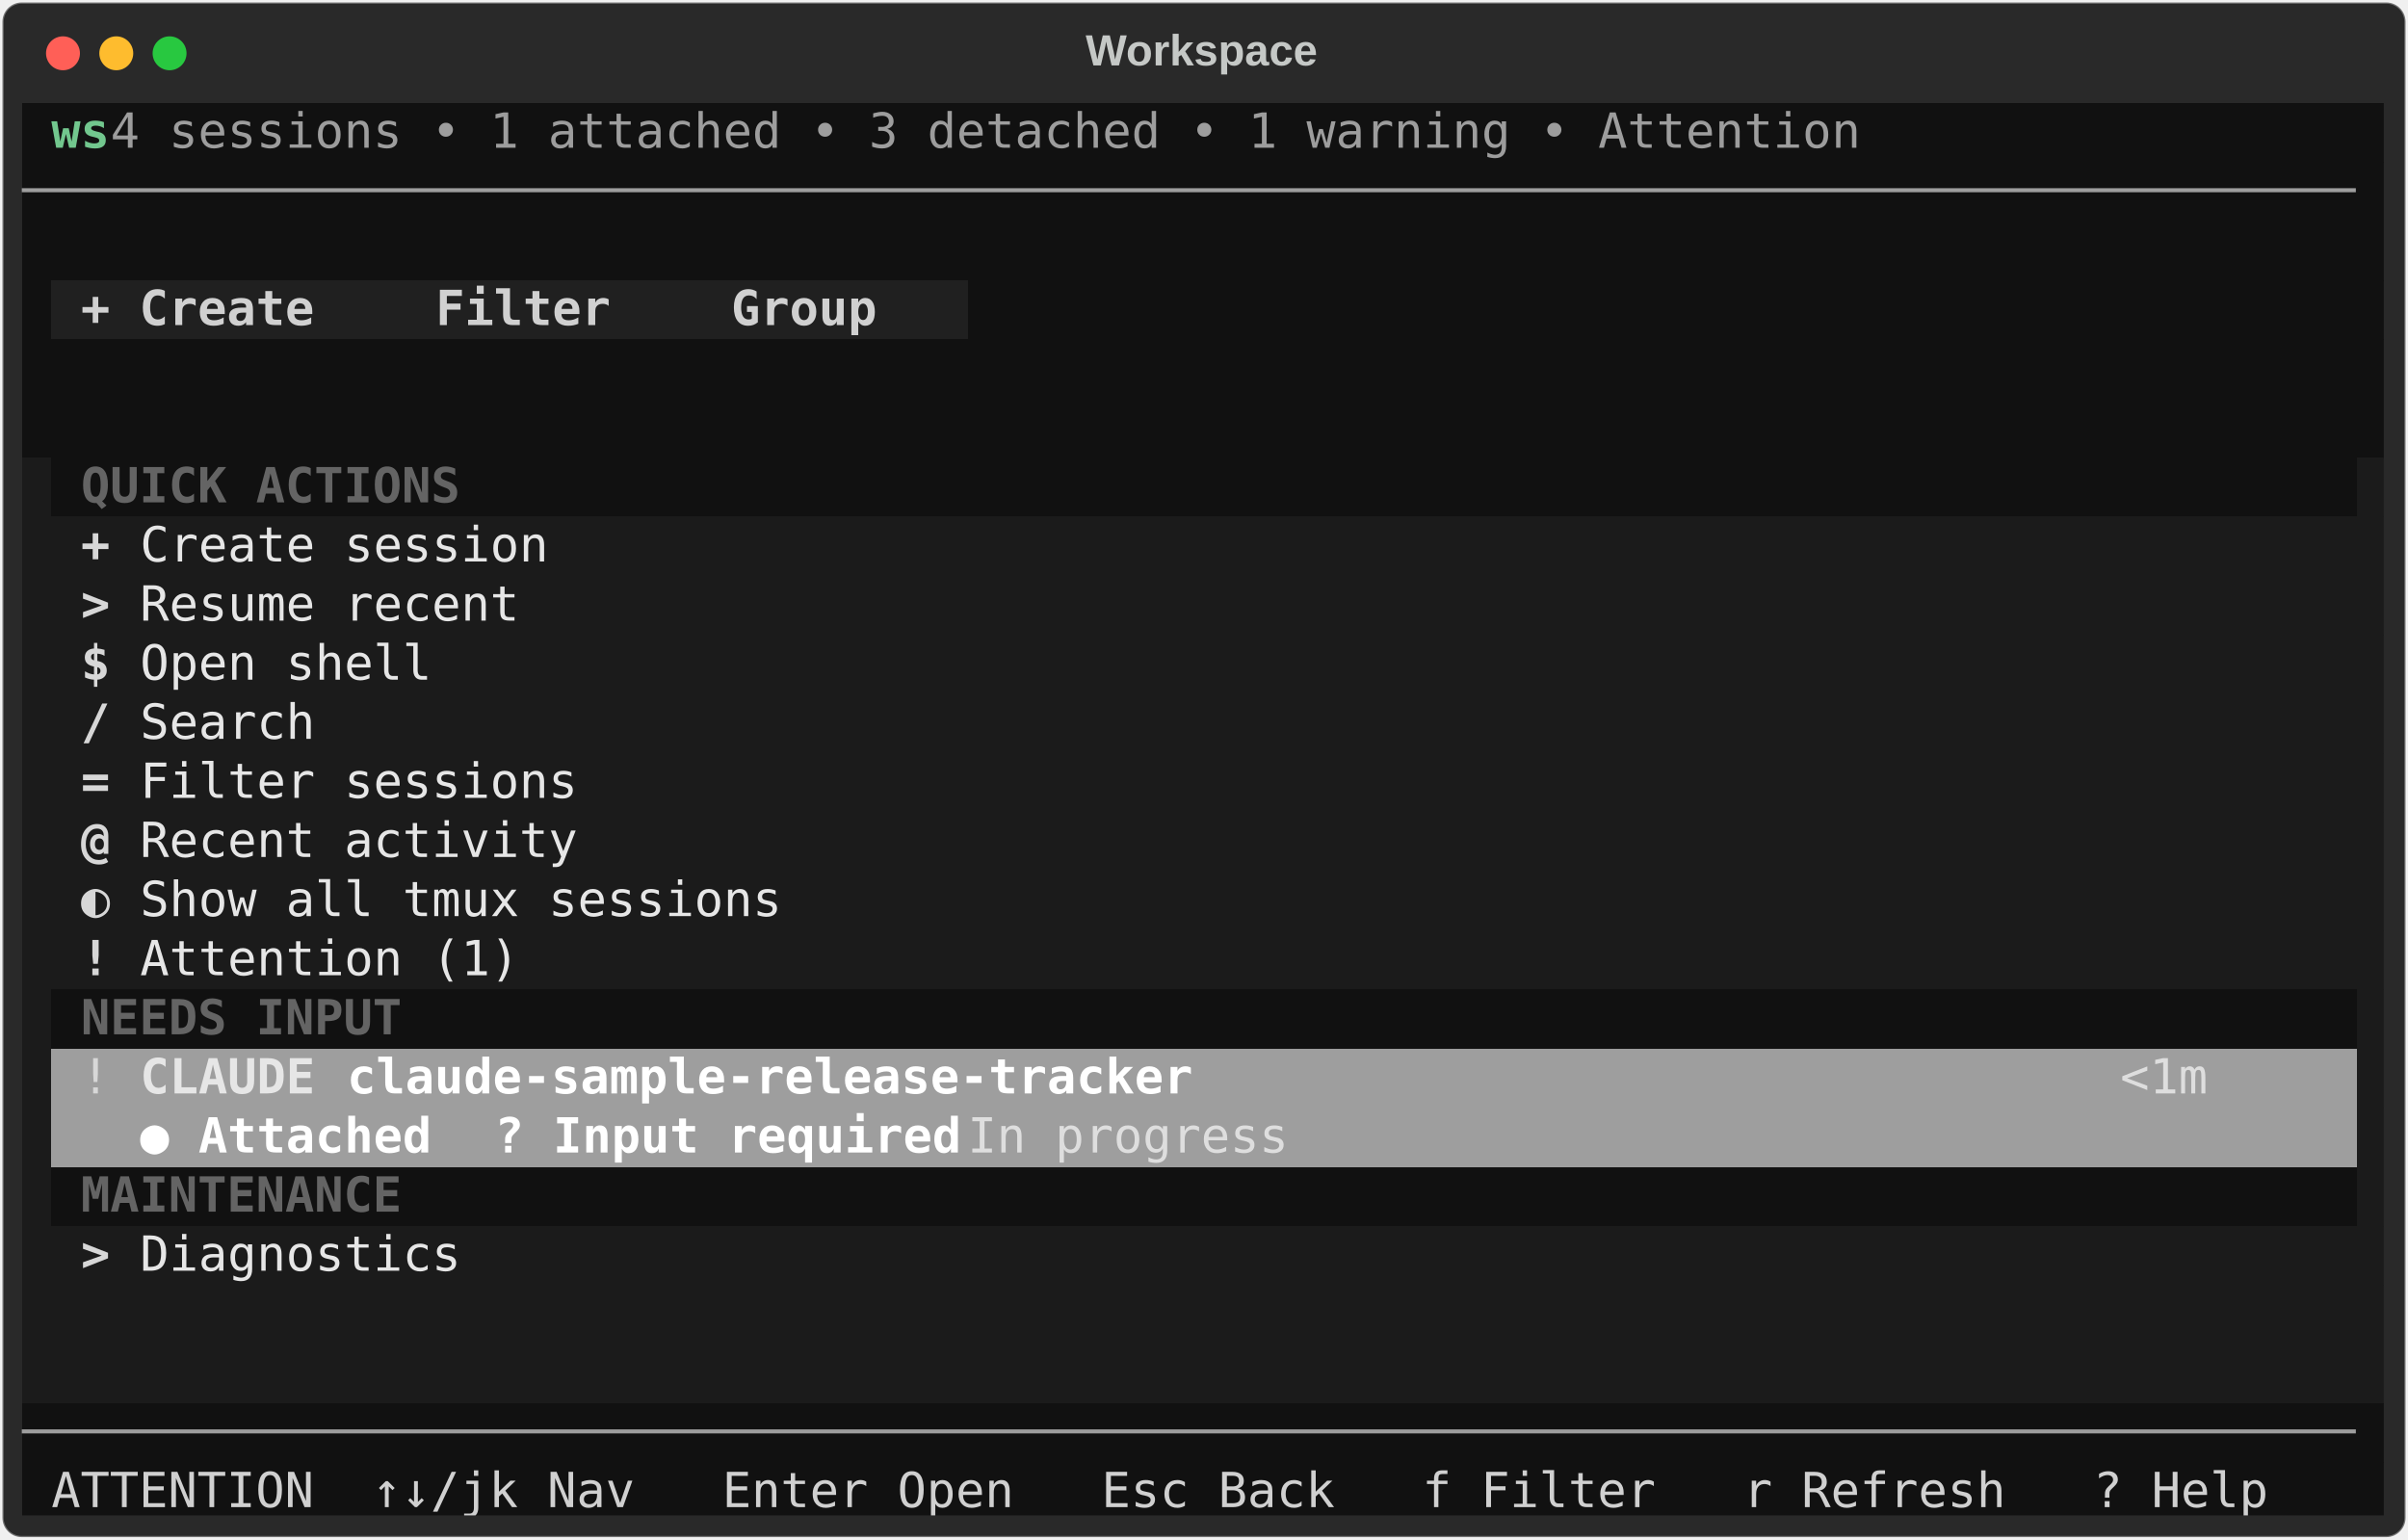
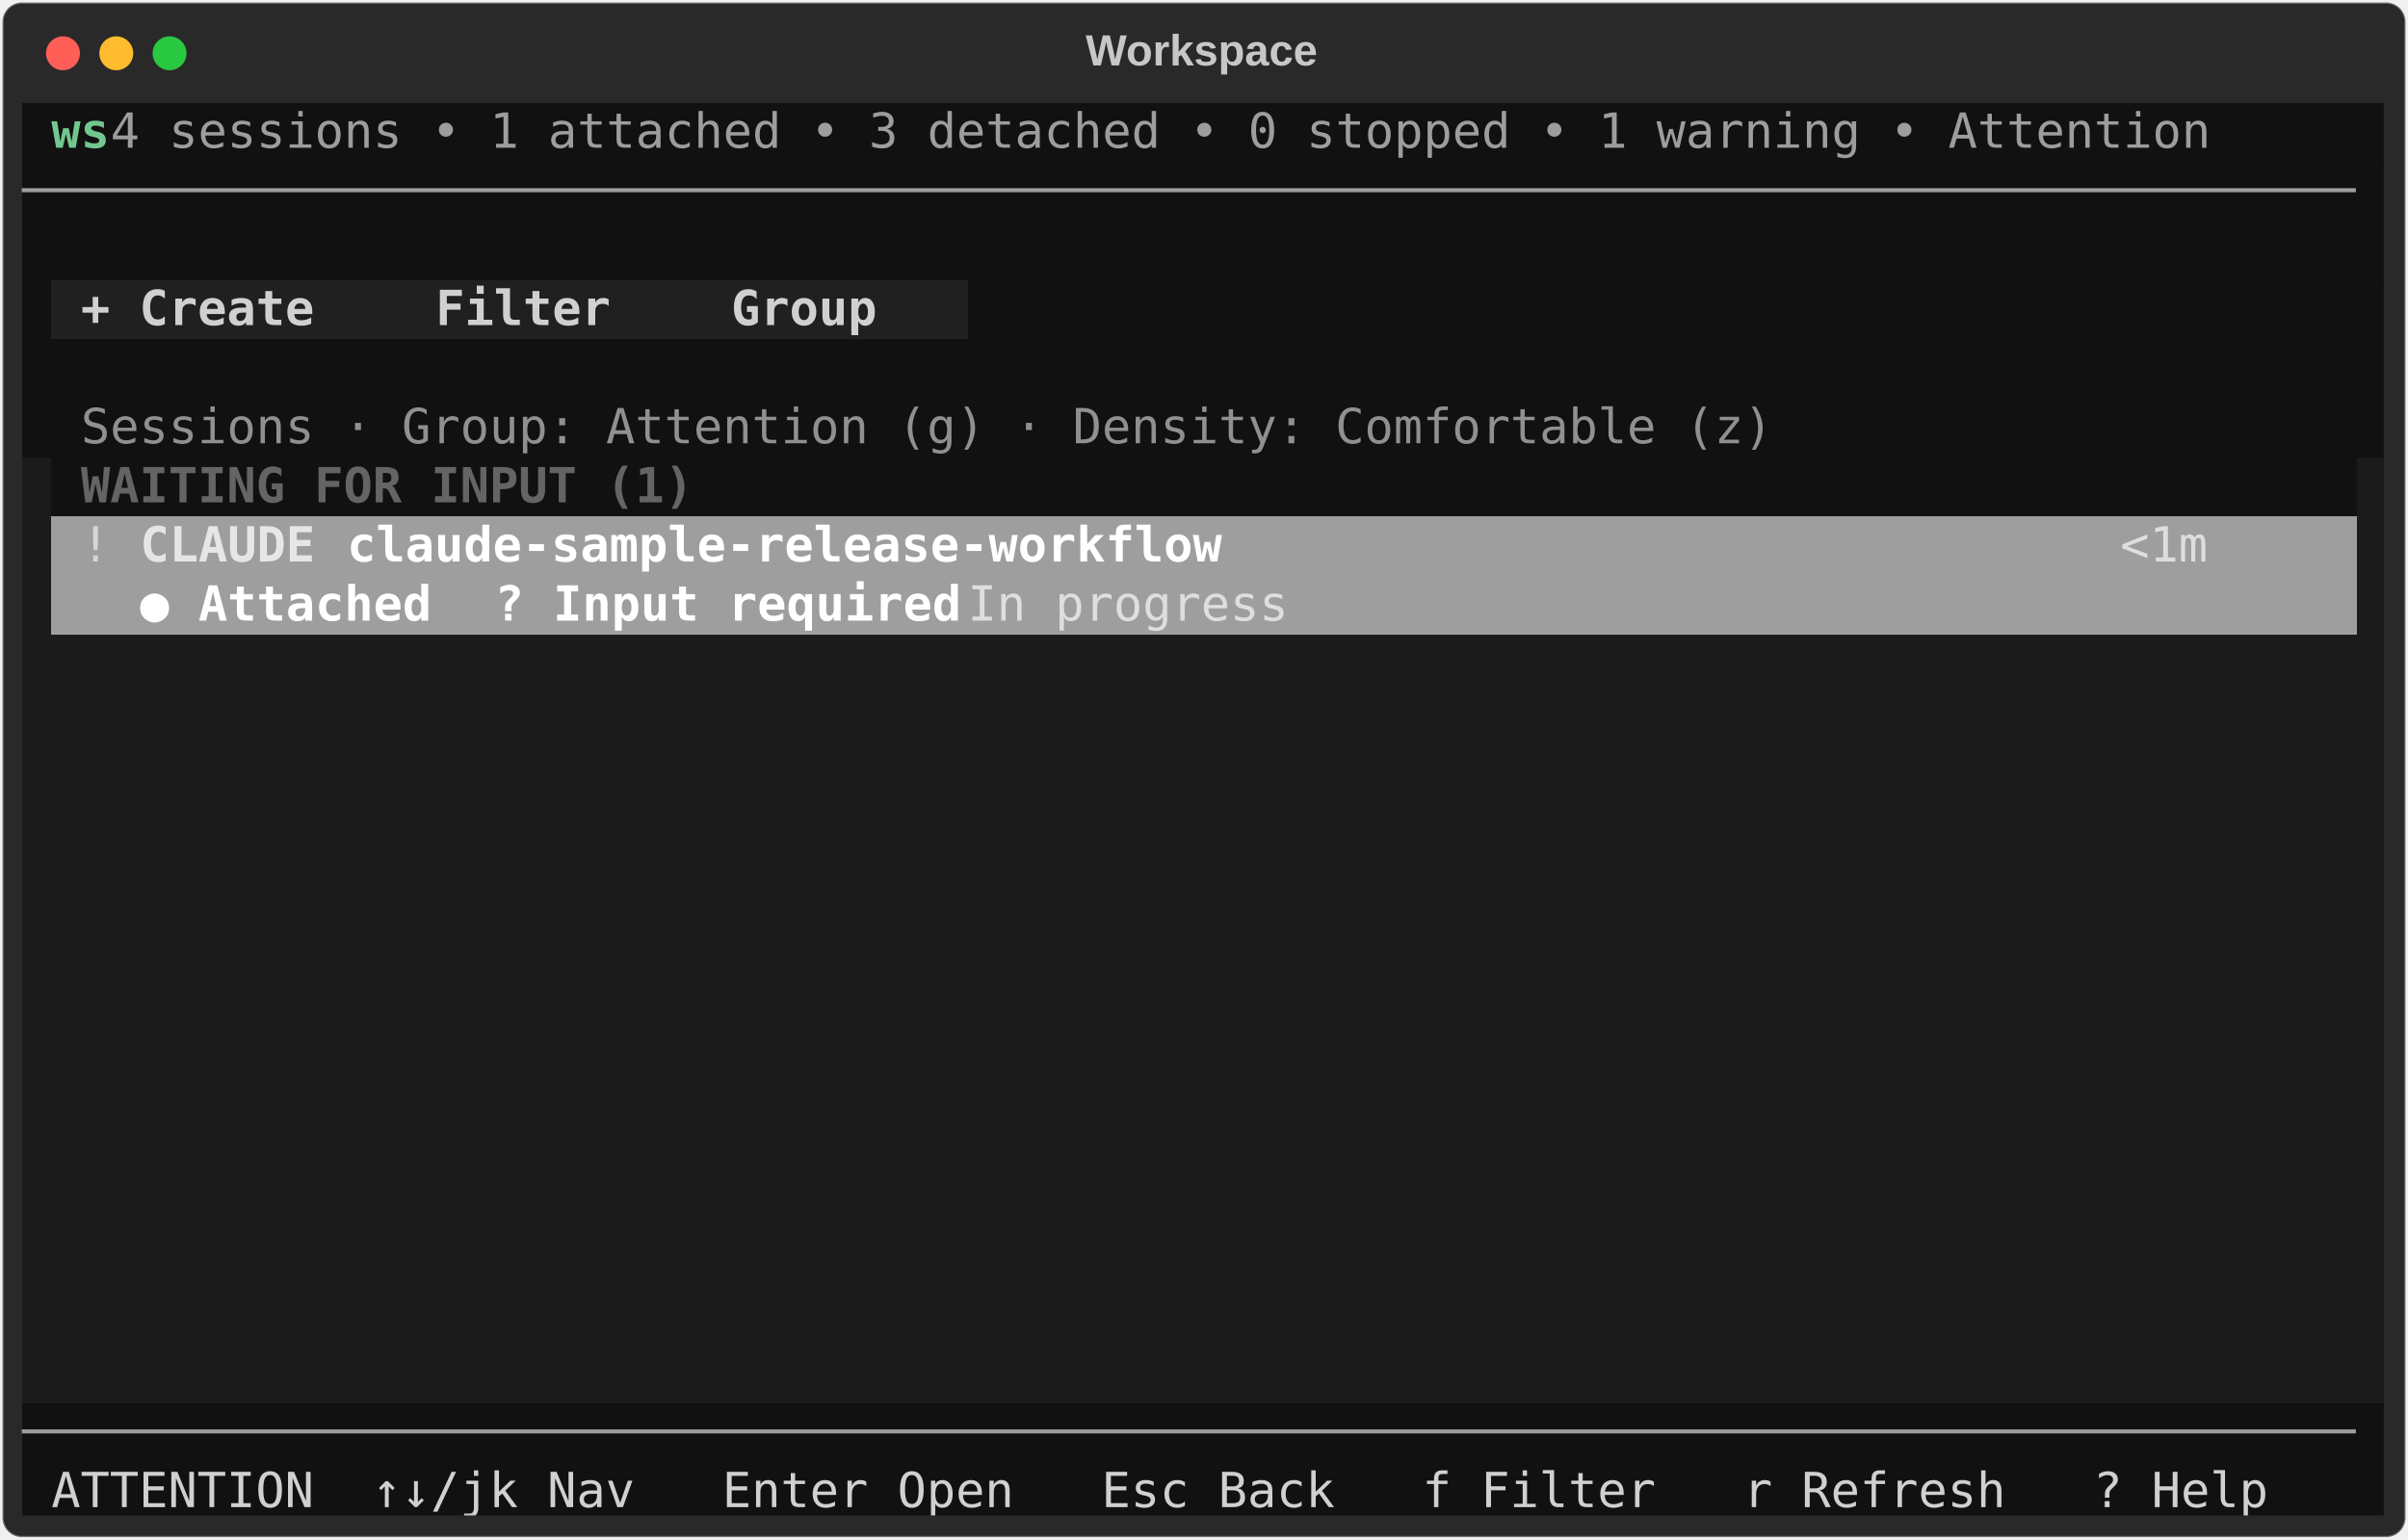
<svg xmlns="http://www.w3.org/2000/svg" class="rich-terminal" viewBox="0 0 994 635.6">
  <style>

    @font-face {
        font-family: "Fira Code";
        src: local("FiraCode-Regular"),
                url("https://cdnjs.cloudflare.com/ajax/libs/firacode/6.2.0/woff2/FiraCode-Regular.woff2") format("woff2"),
                url("https://cdnjs.cloudflare.com/ajax/libs/firacode/6.2.0/woff/FiraCode-Regular.woff") format("woff");
        font-style: normal;
        font-weight: 400;
    }
    @font-face {
        font-family: "Fira Code";
        src: local("FiraCode-Bold"),
                url("https://cdnjs.cloudflare.com/ajax/libs/firacode/6.2.0/woff2/FiraCode-Bold.woff2") format("woff2"),
                url("https://cdnjs.cloudflare.com/ajax/libs/firacode/6.2.0/woff/FiraCode-Bold.woff") format("woff");
        font-style: bold;
        font-weight: 700;
    }

    .terminal-matrix {
        font-family: Fira Code, monospace;
        font-size: 20px;
        line-height: 24.4px;
        font-variant-east-asian: full-width;
    }

    .terminal-title {
        font-size: 18px;
        font-weight: bold;
        font-family: arial;
    }

    .terminal-r1 { fill: #c5c8c6 }
.terminal-r2 { fill: #72c78e;font-weight: bold }
.terminal-r3 { fill: #9d9d9d }
.terminal-r4 { fill: #9e9e9e }
.terminal-r5 { fill: #d0d0d0;font-weight: bold }
.terminal-r6 { fill: #909090 }
.terminal-r7 { fill: #646464;font-weight: bold }
- .terminal-r8 { fill: #e6e6e6 }
- .terminal-r9 { fill: #d7d7d7;font-weight: bold }
- .terminal-r10 { fill: #ffffff }
- .terminal-r11 { fill: #d7d7d7 }
- .terminal-r12 { fill: #e6e6e6;font-weight: bold }
- .terminal-r13 { fill: #ffffff;font-weight: bold }
- .terminal-r14 { fill: #dedede }
- .terminal-r15 { fill: #d0d0d0 }
+ .terminal-r8 { fill: #ffffff }
+ .terminal-r9 { fill: #d7d7d7 }
+ .terminal-r10 { fill: #e6e6e6;font-weight: bold }
+ .terminal-r11 { fill: #ffffff;font-weight: bold }
+ .terminal-r12 { fill: #dedede }
+ .terminal-r13 { fill: #e6e6e6 }
+ .terminal-r14 { fill: #d0d0d0 }
    </style>
  <defs>
    <clipPath id="terminal-clip-terminal">
      <rect x="0" y="0" width="975.0" height="584.6" />
    </clipPath>
    <clipPath id="terminal-line-0">
      <rect x="0" y="1.5" width="976" height="24.65" />
    </clipPath>
    <clipPath id="terminal-line-1">
      <rect x="0" y="25.9" width="976" height="24.65" />
    </clipPath>
    <clipPath id="terminal-line-2">
      <rect x="0" y="50.3" width="976" height="24.65" />
    </clipPath>
    <clipPath id="terminal-line-3">
      <rect x="0" y="74.7" width="976" height="24.65" />
    </clipPath>
    <clipPath id="terminal-line-4">
      <rect x="0" y="99.1" width="976" height="24.65" />
    </clipPath>
    <clipPath id="terminal-line-5">
      <rect x="0" y="123.5" width="976" height="24.65" />
    </clipPath>
    <clipPath id="terminal-line-6">
      <rect x="0" y="147.9" width="976" height="24.65" />
    </clipPath>
    <clipPath id="terminal-line-7">
      <rect x="0" y="172.3" width="976" height="24.65" />
    </clipPath>
    <clipPath id="terminal-line-8">
      <rect x="0" y="196.7" width="976" height="24.65" />
    </clipPath>
    <clipPath id="terminal-line-9">
      <rect x="0" y="221.1" width="976" height="24.65" />
    </clipPath>
    <clipPath id="terminal-line-10">
      <rect x="0" y="245.5" width="976" height="24.65" />
    </clipPath>
    <clipPath id="terminal-line-11">
      <rect x="0" y="269.9" width="976" height="24.65" />
    </clipPath>
    <clipPath id="terminal-line-12">
      <rect x="0" y="294.3" width="976" height="24.65" />
    </clipPath>
    <clipPath id="terminal-line-13">
      <rect x="0" y="318.7" width="976" height="24.65" />
    </clipPath>
    <clipPath id="terminal-line-14">
      <rect x="0" y="343.1" width="976" height="24.65" />
    </clipPath>
    <clipPath id="terminal-line-15">
      <rect x="0" y="367.5" width="976" height="24.65" />
    </clipPath>
    <clipPath id="terminal-line-16">
      <rect x="0" y="391.9" width="976" height="24.65" />
    </clipPath>
    <clipPath id="terminal-line-17">
      <rect x="0" y="416.3" width="976" height="24.65" />
    </clipPath>
    <clipPath id="terminal-line-18">
      <rect x="0" y="440.7" width="976" height="24.65" />
    </clipPath>
    <clipPath id="terminal-line-19">
      <rect x="0" y="465.1" width="976" height="24.65" />
    </clipPath>
    <clipPath id="terminal-line-20">
      <rect x="0" y="489.5" width="976" height="24.65" />
    </clipPath>
    <clipPath id="terminal-line-21">
      <rect x="0" y="513.9" width="976" height="24.65" />
    </clipPath>
    <clipPath id="terminal-line-22">
      <rect x="0" y="538.3" width="976" height="24.65" />
    </clipPath>
  </defs>
  <rect fill="#292929" stroke="rgba(255,255,255,0.35)" stroke-width="1" x="1" y="1" width="992" height="633.6" rx="8" />
  <text class="terminal-title" fill="#c5c8c6" text-anchor="middle" x="496" y="27">Workspace</text>
  <g transform="translate(26,22)">
    <circle cx="0" cy="0" r="7" fill="#ff5f57" />
    <circle cx="22" cy="0" r="7" fill="#febc2e" />
    <circle cx="44" cy="0" r="7" fill="#28c840" />
  </g>
  <g transform="translate(9, 41)" clip-path="url(#terminal-clip-terminal)">
    <rect fill="#111111" x="0" y="1.5" width="12.2" height="24.65" shape-rendering="crispEdges" />
    <rect fill="#111111" x="12.2" y="1.5" width="24.4" height="24.65" shape-rendering="crispEdges" />
-     <rect fill="#111111" x="36.6" y="1.5" width="756.4" height="24.65" shape-rendering="crispEdges" />
-     <rect fill="#111111" x="793" y="1.5" width="183" height="24.65" shape-rendering="crispEdges" />
+     <rect fill="#111111" x="36.6" y="1.5" width="902.8" height="24.65" shape-rendering="crispEdges" />
+     <rect fill="#111111" x="939.4" y="1.5" width="36.6" height="24.65" shape-rendering="crispEdges" />
    <rect fill="#111111" x="0" y="25.9" width="976" height="24.65" shape-rendering="crispEdges" />
    <rect fill="#111111" x="0" y="50.3" width="976" height="24.65" shape-rendering="crispEdges" />
    <rect fill="#111111" x="0" y="74.7" width="12.2" height="24.65" shape-rendering="crispEdges" />
    <rect fill="#202020" x="12.2" y="74.7" width="12.2" height="24.65" shape-rendering="crispEdges" />
    <rect fill="#202020" x="24.4" y="74.7" width="122" height="24.65" shape-rendering="crispEdges" />
    <rect fill="#202020" x="146.4" y="74.7" width="24.4" height="24.65" shape-rendering="crispEdges" />
    <rect fill="#202020" x="170.8" y="74.7" width="97.6" height="24.65" shape-rendering="crispEdges" />
    <rect fill="#202020" x="268.4" y="74.7" width="24.4" height="24.65" shape-rendering="crispEdges" />
    <rect fill="#202020" x="292.8" y="74.7" width="85.4" height="24.65" shape-rendering="crispEdges" />
    <rect fill="#202020" x="378.2" y="74.7" width="12.2" height="24.65" shape-rendering="crispEdges" />
    <rect fill="#111111" x="390.4" y="74.7" width="585.6" height="24.65" shape-rendering="crispEdges" />
    <rect fill="#111111" x="0" y="99.1" width="976" height="24.65" shape-rendering="crispEdges" />
    <rect fill="#111111" x="0" y="123.5" width="24.4" height="24.65" shape-rendering="crispEdges" />
-     <rect fill="#111111" x="24.4" y="123.5" width="0" height="24.65" shape-rendering="crispEdges" />
-     <rect fill="#111111" x="24.4" y="123.5" width="951.6" height="24.65" shape-rendering="crispEdges" />
+     <rect fill="#111111" x="24.4" y="123.5" width="707.6" height="24.65" shape-rendering="crispEdges" />
+     <rect fill="#111111" x="732" y="123.5" width="244" height="24.65" shape-rendering="crispEdges" />
    <rect fill="#1b1b1b" x="0" y="147.9" width="12.2" height="24.65" shape-rendering="crispEdges" />
    <rect fill="#111111" x="12.2" y="147.9" width="12.2" height="24.65" shape-rendering="crispEdges" />
-     <rect fill="#111111" x="24.4" y="147.9" width="158.6" height="24.65" shape-rendering="crispEdges" />
-     <rect fill="#111111" x="183" y="147.9" width="780.8" height="24.65" shape-rendering="crispEdges" />
+     <rect fill="#111111" x="24.4" y="147.9" width="256.2" height="24.65" shape-rendering="crispEdges" />
+     <rect fill="#111111" x="280.6" y="147.9" width="683.2" height="24.65" shape-rendering="crispEdges" />
    <rect fill="#1b1b1b" x="963.8" y="147.9" width="12.2" height="24.65" shape-rendering="crispEdges" />
    <rect fill="#1b1b1b" x="0" y="172.3" width="12.2" height="24.65" shape-rendering="crispEdges" />
-     <rect fill="#1b1b1b" x="12.2" y="172.3" width="12.2" height="24.65" shape-rendering="crispEdges" />
-     <rect fill="#1b1b1b" x="24.4" y="172.3" width="24.4" height="24.65" shape-rendering="crispEdges" />
-     <rect fill="#1b1b1b" x="48.8" y="172.3" width="170.8" height="24.65" shape-rendering="crispEdges" />
-     <rect fill="#1b1b1b" x="219.6" y="172.3" width="744.2" height="24.65" shape-rendering="crispEdges" />
+     <rect fill="#9e9e9e" x="12.2" y="172.3" width="12.2" height="24.65" shape-rendering="crispEdges" />
+     <rect fill="#9e9e9e" x="24.4" y="172.3" width="24.4" height="24.65" shape-rendering="crispEdges" />
+     <rect fill="#9e9e9e" x="48.8" y="172.3" width="85.4" height="24.65" shape-rendering="crispEdges" />
+     <rect fill="#9e9e9e" x="134.2" y="172.3" width="732" height="24.65" shape-rendering="crispEdges" />
+     <rect fill="#9e9e9e" x="866.2" y="172.3" width="36.6" height="24.65" shape-rendering="crispEdges" />
+     <rect fill="#9e9e9e" x="902.8" y="172.3" width="61" height="24.65" shape-rendering="crispEdges" />
    <rect fill="#1b1b1b" x="963.8" y="172.3" width="12.2" height="24.65" shape-rendering="crispEdges" />
    <rect fill="#1b1b1b" x="0" y="196.7" width="12.2" height="24.65" shape-rendering="crispEdges" />
-     <rect fill="#1b1b1b" x="12.2" y="196.7" width="12.2" height="24.65" shape-rendering="crispEdges" />
-     <rect fill="#1b1b1b" x="24.4" y="196.7" width="24.4" height="24.65" shape-rendering="crispEdges" />
-     <rect fill="#1b1b1b" x="48.8" y="196.7" width="158.6" height="24.65" shape-rendering="crispEdges" />
-     <rect fill="#1b1b1b" x="207.4" y="196.7" width="756.4" height="24.65" shape-rendering="crispEdges" />
+     <rect fill="#9e9e9e" x="12.2" y="196.7" width="12.2" height="24.65" shape-rendering="crispEdges" />
+     <rect fill="#9e9e9e" x="24.4" y="196.7" width="24.4" height="24.65" shape-rendering="crispEdges" />
+     <rect fill="#9e9e9e" x="48.8" y="196.7" width="122" height="24.65" shape-rendering="crispEdges" />
+     <rect fill="#9e9e9e" x="170.8" y="196.7" width="24.4" height="24.65" shape-rendering="crispEdges" />
+     <rect fill="#9e9e9e" x="195.2" y="196.7" width="195.2" height="24.65" shape-rendering="crispEdges" />
+     <rect fill="#9e9e9e" x="390.4" y="196.7" width="158.6" height="24.65" shape-rendering="crispEdges" />
+     <rect fill="#9e9e9e" x="549" y="196.7" width="414.8" height="24.65" shape-rendering="crispEdges" />
    <rect fill="#1b1b1b" x="963.8" y="196.7" width="12.2" height="24.65" shape-rendering="crispEdges" />
    <rect fill="#1b1b1b" x="0" y="221.1" width="12.2" height="24.65" shape-rendering="crispEdges" />
-     <rect fill="#1b1b1b" x="12.2" y="221.1" width="12.2" height="24.65" shape-rendering="crispEdges" />
-     <rect fill="#1b1b1b" x="24.4" y="221.1" width="24.4" height="24.65" shape-rendering="crispEdges" />
-     <rect fill="#1b1b1b" x="48.8" y="221.1" width="122" height="24.65" shape-rendering="crispEdges" />
-     <rect fill="#1b1b1b" x="170.8" y="221.1" width="793" height="24.65" shape-rendering="crispEdges" />
+     <rect fill="#1b1b1b" x="12.2" y="221.1" width="951.6" height="24.65" shape-rendering="crispEdges" />
    <rect fill="#1b1b1b" x="963.8" y="221.1" width="12.2" height="24.65" shape-rendering="crispEdges" />
    <rect fill="#1b1b1b" x="0" y="245.5" width="12.2" height="24.65" shape-rendering="crispEdges" />
-     <rect fill="#1b1b1b" x="12.2" y="245.5" width="12.2" height="24.65" shape-rendering="crispEdges" />
-     <rect fill="#1b1b1b" x="24.4" y="245.5" width="24.4" height="24.65" shape-rendering="crispEdges" />
-     <rect fill="#1b1b1b" x="48.8" y="245.5" width="73.2" height="24.65" shape-rendering="crispEdges" />
-     <rect fill="#1b1b1b" x="122" y="245.5" width="841.8" height="24.65" shape-rendering="crispEdges" />
+     <rect fill="#1b1b1b" x="12.2" y="245.5" width="951.6" height="24.65" shape-rendering="crispEdges" />
    <rect fill="#1b1b1b" x="963.8" y="245.5" width="12.2" height="24.65" shape-rendering="crispEdges" />
    <rect fill="#1b1b1b" x="0" y="269.9" width="12.2" height="24.65" shape-rendering="crispEdges" />
-     <rect fill="#1b1b1b" x="12.2" y="269.9" width="12.2" height="24.65" shape-rendering="crispEdges" />
-     <rect fill="#1b1b1b" x="24.4" y="269.9" width="24.4" height="24.65" shape-rendering="crispEdges" />
-     <rect fill="#1b1b1b" x="48.8" y="269.9" width="183" height="24.65" shape-rendering="crispEdges" />
-     <rect fill="#1b1b1b" x="231.8" y="269.9" width="732" height="24.65" shape-rendering="crispEdges" />
+     <rect fill="#1b1b1b" x="12.2" y="269.9" width="951.6" height="24.65" shape-rendering="crispEdges" />
    <rect fill="#1b1b1b" x="963.8" y="269.9" width="12.2" height="24.65" shape-rendering="crispEdges" />
    <rect fill="#1b1b1b" x="0" y="294.3" width="12.2" height="24.65" shape-rendering="crispEdges" />
-     <rect fill="#1b1b1b" x="12.2" y="294.3" width="12.2" height="24.65" shape-rendering="crispEdges" />
-     <rect fill="#1b1b1b" x="24.4" y="294.3" width="24.4" height="24.65" shape-rendering="crispEdges" />
-     <rect fill="#1b1b1b" x="48.8" y="294.3" width="183" height="24.65" shape-rendering="crispEdges" />
-     <rect fill="#1b1b1b" x="231.8" y="294.3" width="732" height="24.65" shape-rendering="crispEdges" />
+     <rect fill="#1b1b1b" x="12.2" y="294.3" width="951.6" height="24.65" shape-rendering="crispEdges" />
    <rect fill="#1b1b1b" x="963.8" y="294.3" width="12.2" height="24.65" shape-rendering="crispEdges" />
    <rect fill="#1b1b1b" x="0" y="318.7" width="12.2" height="24.65" shape-rendering="crispEdges" />
-     <rect fill="#1b1b1b" x="12.2" y="318.7" width="12.2" height="24.65" shape-rendering="crispEdges" />
-     <rect fill="#1b1b1b" x="24.4" y="318.7" width="24.4" height="24.65" shape-rendering="crispEdges" />
-     <rect fill="#1b1b1b" x="48.8" y="318.7" width="268.4" height="24.65" shape-rendering="crispEdges" />
-     <rect fill="#1b1b1b" x="317.2" y="318.7" width="646.6" height="24.65" shape-rendering="crispEdges" />
+     <rect fill="#1b1b1b" x="12.2" y="318.7" width="951.6" height="24.65" shape-rendering="crispEdges" />
    <rect fill="#1b1b1b" x="963.8" y="318.7" width="12.2" height="24.65" shape-rendering="crispEdges" />
    <rect fill="#1b1b1b" x="0" y="343.1" width="12.2" height="24.65" shape-rendering="crispEdges" />
-     <rect fill="#1b1b1b" x="12.2" y="343.1" width="12.2" height="24.65" shape-rendering="crispEdges" />
-     <rect fill="#1b1b1b" x="24.4" y="343.1" width="24.4" height="24.65" shape-rendering="crispEdges" />
-     <rect fill="#1b1b1b" x="48.8" y="343.1" width="158.6" height="24.65" shape-rendering="crispEdges" />
-     <rect fill="#1b1b1b" x="207.4" y="343.1" width="756.4" height="24.65" shape-rendering="crispEdges" />
+     <rect fill="#1b1b1b" x="12.2" y="343.1" width="951.6" height="24.65" shape-rendering="crispEdges" />
    <rect fill="#1b1b1b" x="963.8" y="343.1" width="12.2" height="24.65" shape-rendering="crispEdges" />
    <rect fill="#1b1b1b" x="0" y="367.5" width="12.2" height="24.65" shape-rendering="crispEdges" />
-     <rect fill="#111111" x="12.2" y="367.5" width="12.2" height="24.65" shape-rendering="crispEdges" />
-     <rect fill="#111111" x="24.4" y="367.5" width="134.2" height="24.65" shape-rendering="crispEdges" />
-     <rect fill="#111111" x="158.6" y="367.5" width="805.2" height="24.65" shape-rendering="crispEdges" />
+     <rect fill="#1b1b1b" x="12.2" y="367.5" width="951.6" height="24.65" shape-rendering="crispEdges" />
    <rect fill="#1b1b1b" x="963.8" y="367.5" width="12.2" height="24.65" shape-rendering="crispEdges" />
    <rect fill="#1b1b1b" x="0" y="391.9" width="12.2" height="24.65" shape-rendering="crispEdges" />
-     <rect fill="#9e9e9e" x="12.2" y="391.9" width="12.2" height="24.65" shape-rendering="crispEdges" />
-     <rect fill="#9e9e9e" x="24.4" y="391.9" width="24.4" height="24.65" shape-rendering="crispEdges" />
-     <rect fill="#9e9e9e" x="48.8" y="391.9" width="85.4" height="24.65" shape-rendering="crispEdges" />
-     <rect fill="#9e9e9e" x="134.2" y="391.9" width="732" height="24.65" shape-rendering="crispEdges" />
-     <rect fill="#9e9e9e" x="866.2" y="391.9" width="36.6" height="24.65" shape-rendering="crispEdges" />
-     <rect fill="#9e9e9e" x="902.8" y="391.9" width="61" height="24.65" shape-rendering="crispEdges" />
+     <rect fill="#1b1b1b" x="12.2" y="391.9" width="951.6" height="24.65" shape-rendering="crispEdges" />
    <rect fill="#1b1b1b" x="963.8" y="391.9" width="12.2" height="24.65" shape-rendering="crispEdges" />
    <rect fill="#1b1b1b" x="0" y="416.3" width="12.2" height="24.65" shape-rendering="crispEdges" />
-     <rect fill="#9e9e9e" x="12.2" y="416.3" width="12.2" height="24.65" shape-rendering="crispEdges" />
-     <rect fill="#9e9e9e" x="24.4" y="416.3" width="24.4" height="24.65" shape-rendering="crispEdges" />
-     <rect fill="#9e9e9e" x="48.8" y="416.3" width="122" height="24.65" shape-rendering="crispEdges" />
-     <rect fill="#9e9e9e" x="170.8" y="416.3" width="24.4" height="24.65" shape-rendering="crispEdges" />
-     <rect fill="#9e9e9e" x="195.2" y="416.3" width="195.2" height="24.65" shape-rendering="crispEdges" />
-     <rect fill="#9e9e9e" x="390.4" y="416.3" width="158.6" height="24.65" shape-rendering="crispEdges" />
-     <rect fill="#9e9e9e" x="549" y="416.3" width="414.8" height="24.65" shape-rendering="crispEdges" />
+     <rect fill="#1b1b1b" x="12.2" y="416.3" width="951.6" height="24.65" shape-rendering="crispEdges" />
    <rect fill="#1b1b1b" x="963.8" y="416.3" width="12.2" height="24.65" shape-rendering="crispEdges" />
    <rect fill="#1b1b1b" x="0" y="440.7" width="12.2" height="24.65" shape-rendering="crispEdges" />
-     <rect fill="#111111" x="12.2" y="440.7" width="12.2" height="24.65" shape-rendering="crispEdges" />
-     <rect fill="#111111" x="24.4" y="440.7" width="134.2" height="24.65" shape-rendering="crispEdges" />
-     <rect fill="#111111" x="158.6" y="440.7" width="805.2" height="24.65" shape-rendering="crispEdges" />
+     <rect fill="#1b1b1b" x="12.2" y="440.7" width="951.6" height="24.65" shape-rendering="crispEdges" />
    <rect fill="#1b1b1b" x="963.8" y="440.7" width="12.2" height="24.65" shape-rendering="crispEdges" />
    <rect fill="#1b1b1b" x="0" y="465.1" width="12.2" height="24.65" shape-rendering="crispEdges" />
-     <rect fill="#1b1b1b" x="12.2" y="465.1" width="12.2" height="24.65" shape-rendering="crispEdges" />
-     <rect fill="#1b1b1b" x="24.4" y="465.1" width="24.4" height="24.65" shape-rendering="crispEdges" />
-     <rect fill="#1b1b1b" x="48.8" y="465.1" width="134.2" height="24.65" shape-rendering="crispEdges" />
-     <rect fill="#1b1b1b" x="183" y="465.1" width="780.8" height="24.65" shape-rendering="crispEdges" />
+     <rect fill="#1b1b1b" x="12.2" y="465.1" width="951.6" height="24.65" shape-rendering="crispEdges" />
    <rect fill="#1b1b1b" x="963.8" y="465.1" width="12.2" height="24.65" shape-rendering="crispEdges" />
    <rect fill="#1b1b1b" x="0" y="489.5" width="12.2" height="24.65" shape-rendering="crispEdges" />
    <rect fill="#1b1b1b" x="12.2" y="489.5" width="951.6" height="24.65" shape-rendering="crispEdges" />
    <rect fill="#1b1b1b" x="963.8" y="489.5" width="12.2" height="24.65" shape-rendering="crispEdges" />
    <rect fill="#1b1b1b" x="0" y="513.9" width="12.2" height="24.65" shape-rendering="crispEdges" />
    <rect fill="#1b1b1b" x="12.2" y="513.9" width="951.6" height="24.65" shape-rendering="crispEdges" />
    <rect fill="#1b1b1b" x="963.8" y="513.9" width="12.2" height="24.65" shape-rendering="crispEdges" />
    <rect fill="#111111" x="0" y="538.3" width="976" height="24.65" shape-rendering="crispEdges" />
    <rect fill="#111111" x="0" y="562.7" width="12.2" height="24.65" shape-rendering="crispEdges" />
    <rect fill="#111111" x="12.2" y="562.7" width="927.2" height="24.65" shape-rendering="crispEdges" />
    <rect fill="#111111" x="939.4" y="562.7" width="24.4" height="24.65" shape-rendering="crispEdges" />
    <rect fill="#111111" x="963.8" y="562.7" width="12.2" height="24.65" shape-rendering="crispEdges" />
    <g class="terminal-matrix">
      <text class="terminal-r2" x="12.2" y="20" textLength="24.4" clip-path="url(#terminal-line-0)">ws</text>
-       <text class="terminal-r3" x="36.6" y="20" textLength="756.4" clip-path="url(#terminal-line-0)">  4 sessions • 1 attached • 3 detached • 1 warning • Attention</text>
+       <text class="terminal-r3" x="36.6" y="20" textLength="902.8" clip-path="url(#terminal-line-0)">  4 sessions • 1 attached • 3 detached • 0 stopped • 1 warning • Attention</text>
      <text class="terminal-r1" x="976" y="20" textLength="12.2" clip-path="url(#terminal-line-0)">
</text>
      <text class="terminal-r4" x="0" y="44.4" textLength="976" clip-path="url(#terminal-line-1)">────────────────────────────────────────────────────────────────────────────────</text>
      <text class="terminal-r1" x="976" y="44.4" textLength="12.2" clip-path="url(#terminal-line-1)">
</text>
      <text class="terminal-r1" x="976" y="68.8" textLength="12.2" clip-path="url(#terminal-line-2)">
</text>
      <text class="terminal-r5" x="24.4" y="93.2" textLength="122" clip-path="url(#terminal-line-3)"> + Create </text>
      <text class="terminal-r5" x="170.8" y="93.2" textLength="97.6" clip-path="url(#terminal-line-3)"> Filter </text>
      <text class="terminal-r5" x="292.8" y="93.2" textLength="85.4" clip-path="url(#terminal-line-3)"> Group </text>
      <text class="terminal-r1" x="976" y="93.2" textLength="12.2" clip-path="url(#terminal-line-3)">
</text>
      <text class="terminal-r1" x="976" y="117.6" textLength="12.2" clip-path="url(#terminal-line-4)">
</text>
+       <text class="terminal-r6" x="24.4" y="142" textLength="707.6" clip-path="url(#terminal-line-5)">Sessions · Group: Attention (g) · Density: Comfortable (z)</text>
      <text class="terminal-r1" x="976" y="142" textLength="12.2" clip-path="url(#terminal-line-5)">
</text>
-       <text class="terminal-r7" x="24.4" y="166.4" textLength="158.6" clip-path="url(#terminal-line-6)">QUICK ACTIONS</text>
+       <text class="terminal-r7" x="24.4" y="166.4" textLength="256.2" clip-path="url(#terminal-line-6)">WAITING FOR INPUT (1)</text>
      <text class="terminal-r1" x="976" y="166.4" textLength="12.2" clip-path="url(#terminal-line-6)">
</text>
-       <text class="terminal-r9" x="24.4" y="190.8" textLength="24.4" clip-path="url(#terminal-line-7)">+ </text>
-       <text class="terminal-r8" x="48.8" y="190.8" textLength="170.8" clip-path="url(#terminal-line-7)">Create session</text>
+       <text class="terminal-r9" x="24.4" y="190.8" textLength="24.4" clip-path="url(#terminal-line-7)">! </text>
+       <text class="terminal-r10" x="48.8" y="190.8" textLength="85.4" clip-path="url(#terminal-line-7)">CLAUDE </text>
+       <text class="terminal-r11" x="134.2" y="190.8" textLength="732" clip-path="url(#terminal-line-7)">claude-sample-release-workflow                              </text>
+       <text class="terminal-r12" x="866.2" y="190.8" textLength="36.6" clip-path="url(#terminal-line-7)">&lt;1m</text>
      <text class="terminal-r1" x="976" y="190.8" textLength="12.2" clip-path="url(#terminal-line-7)">
</text>
-       <text class="terminal-r9" x="24.4" y="215.2" textLength="24.4" clip-path="url(#terminal-line-8)">&gt; </text>
-       <text class="terminal-r8" x="48.8" y="215.2" textLength="158.6" clip-path="url(#terminal-line-8)">Resume recent</text>
+       <text class="terminal-r11" x="48.8" y="215.2" textLength="122" clip-path="url(#terminal-line-8)">● Attached</text>
+       <text class="terminal-r11" x="195.2" y="215.2" textLength="195.2" clip-path="url(#terminal-line-8)">? Input required</text>
+       <text class="terminal-r12" x="390.4" y="215.2" textLength="158.6" clip-path="url(#terminal-line-8)">  In progress</text>
      <text class="terminal-r1" x="976" y="215.2" textLength="12.2" clip-path="url(#terminal-line-8)">
</text>
-       <text class="terminal-r9" x="24.4" y="239.6" textLength="24.4" clip-path="url(#terminal-line-9)">$ </text>
-       <text class="terminal-r8" x="48.8" y="239.6" textLength="122" clip-path="url(#terminal-line-9)">Open shell</text>
      <text class="terminal-r1" x="976" y="239.6" textLength="12.2" clip-path="url(#terminal-line-9)">
</text>
-       <text class="terminal-r9" x="24.4" y="264" textLength="24.4" clip-path="url(#terminal-line-10)">/ </text>
-       <text class="terminal-r8" x="48.8" y="264" textLength="73.2" clip-path="url(#terminal-line-10)">Search</text>
      <text class="terminal-r1" x="976" y="264" textLength="12.2" clip-path="url(#terminal-line-10)">
</text>
-       <text class="terminal-r9" x="24.4" y="288.4" textLength="24.4" clip-path="url(#terminal-line-11)">= </text>
-       <text class="terminal-r8" x="48.8" y="288.4" textLength="183" clip-path="url(#terminal-line-11)">Filter sessions</text>
      <text class="terminal-r1" x="976" y="288.4" textLength="12.2" clip-path="url(#terminal-line-11)">
</text>
-       <text class="terminal-r9" x="24.4" y="312.8" textLength="24.4" clip-path="url(#terminal-line-12)">@ </text>
-       <text class="terminal-r8" x="48.8" y="312.8" textLength="183" clip-path="url(#terminal-line-12)">Recent activity</text>
      <text class="terminal-r1" x="976" y="312.8" textLength="12.2" clip-path="url(#terminal-line-12)">
</text>
-       <text class="terminal-r9" x="24.4" y="337.2" textLength="24.4" clip-path="url(#terminal-line-13)">◐ </text>
-       <text class="terminal-r8" x="48.8" y="337.2" textLength="268.4" clip-path="url(#terminal-line-13)">Show all tmux sessions</text>
      <text class="terminal-r1" x="976" y="337.2" textLength="12.2" clip-path="url(#terminal-line-13)">
</text>
-       <text class="terminal-r9" x="24.4" y="361.6" textLength="24.4" clip-path="url(#terminal-line-14)">! </text>
-       <text class="terminal-r8" x="48.8" y="361.6" textLength="158.6" clip-path="url(#terminal-line-14)">Attention (1)</text>
      <text class="terminal-r1" x="976" y="361.6" textLength="12.2" clip-path="url(#terminal-line-14)">
</text>
-       <text class="terminal-r7" x="24.4" y="386" textLength="134.2" clip-path="url(#terminal-line-15)">NEEDS INPUT</text>
      <text class="terminal-r1" x="976" y="386" textLength="12.2" clip-path="url(#terminal-line-15)">
</text>
-       <text class="terminal-r11" x="24.4" y="410.4" textLength="24.4" clip-path="url(#terminal-line-16)">! </text>
-       <text class="terminal-r12" x="48.8" y="410.4" textLength="85.4" clip-path="url(#terminal-line-16)">CLAUDE </text>
-       <text class="terminal-r13" x="134.2" y="410.4" textLength="732" clip-path="url(#terminal-line-16)">claude-sample-release-tracker                               </text>
-       <text class="terminal-r14" x="866.2" y="410.4" textLength="36.6" clip-path="url(#terminal-line-16)">&lt;1m</text>
      <text class="terminal-r1" x="976" y="410.4" textLength="12.2" clip-path="url(#terminal-line-16)">
</text>
-       <text class="terminal-r13" x="48.8" y="434.8" textLength="122" clip-path="url(#terminal-line-17)">● Attached</text>
-       <text class="terminal-r13" x="195.2" y="434.8" textLength="195.2" clip-path="url(#terminal-line-17)">? Input required</text>
-       <text class="terminal-r14" x="390.4" y="434.8" textLength="158.6" clip-path="url(#terminal-line-17)">  In progress</text>
      <text class="terminal-r1" x="976" y="434.8" textLength="12.2" clip-path="url(#terminal-line-17)">
</text>
-       <text class="terminal-r7" x="24.4" y="459.2" textLength="134.2" clip-path="url(#terminal-line-18)">MAINTENANCE</text>
      <text class="terminal-r1" x="976" y="459.2" textLength="12.2" clip-path="url(#terminal-line-18)">
</text>
-       <text class="terminal-r9" x="24.4" y="483.6" textLength="24.4" clip-path="url(#terminal-line-19)">&gt; </text>
-       <text class="terminal-r8" x="48.8" y="483.6" textLength="134.2" clip-path="url(#terminal-line-19)">Diagnostics</text>
      <text class="terminal-r1" x="976" y="483.6" textLength="12.2" clip-path="url(#terminal-line-19)">
</text>
      <text class="terminal-r1" x="976" y="508" textLength="12.2" clip-path="url(#terminal-line-20)">
</text>
      <text class="terminal-r1" x="976" y="532.4" textLength="12.2" clip-path="url(#terminal-line-21)">
</text>
      <text class="terminal-r4" x="0" y="556.8" textLength="976" clip-path="url(#terminal-line-22)">────────────────────────────────────────────────────────────────────────────────</text>
      <text class="terminal-r1" x="976" y="556.8" textLength="12.2" clip-path="url(#terminal-line-22)">
</text>
-       <text class="terminal-r15" x="12.2" y="581.2" textLength="927.2" clip-path="url(#terminal-line-23)">ATTENTION  ↑↓/jk Nav   Enter Open   Esc Back   f Filter   r Refresh   ? Help</text>
+       <text class="terminal-r14" x="12.2" y="581.2" textLength="927.2" clip-path="url(#terminal-line-23)">ATTENTION  ↑↓/jk Nav   Enter Open   Esc Back   f Filter   r Refresh   ? Help</text>
    </g>
  </g>
</svg>
